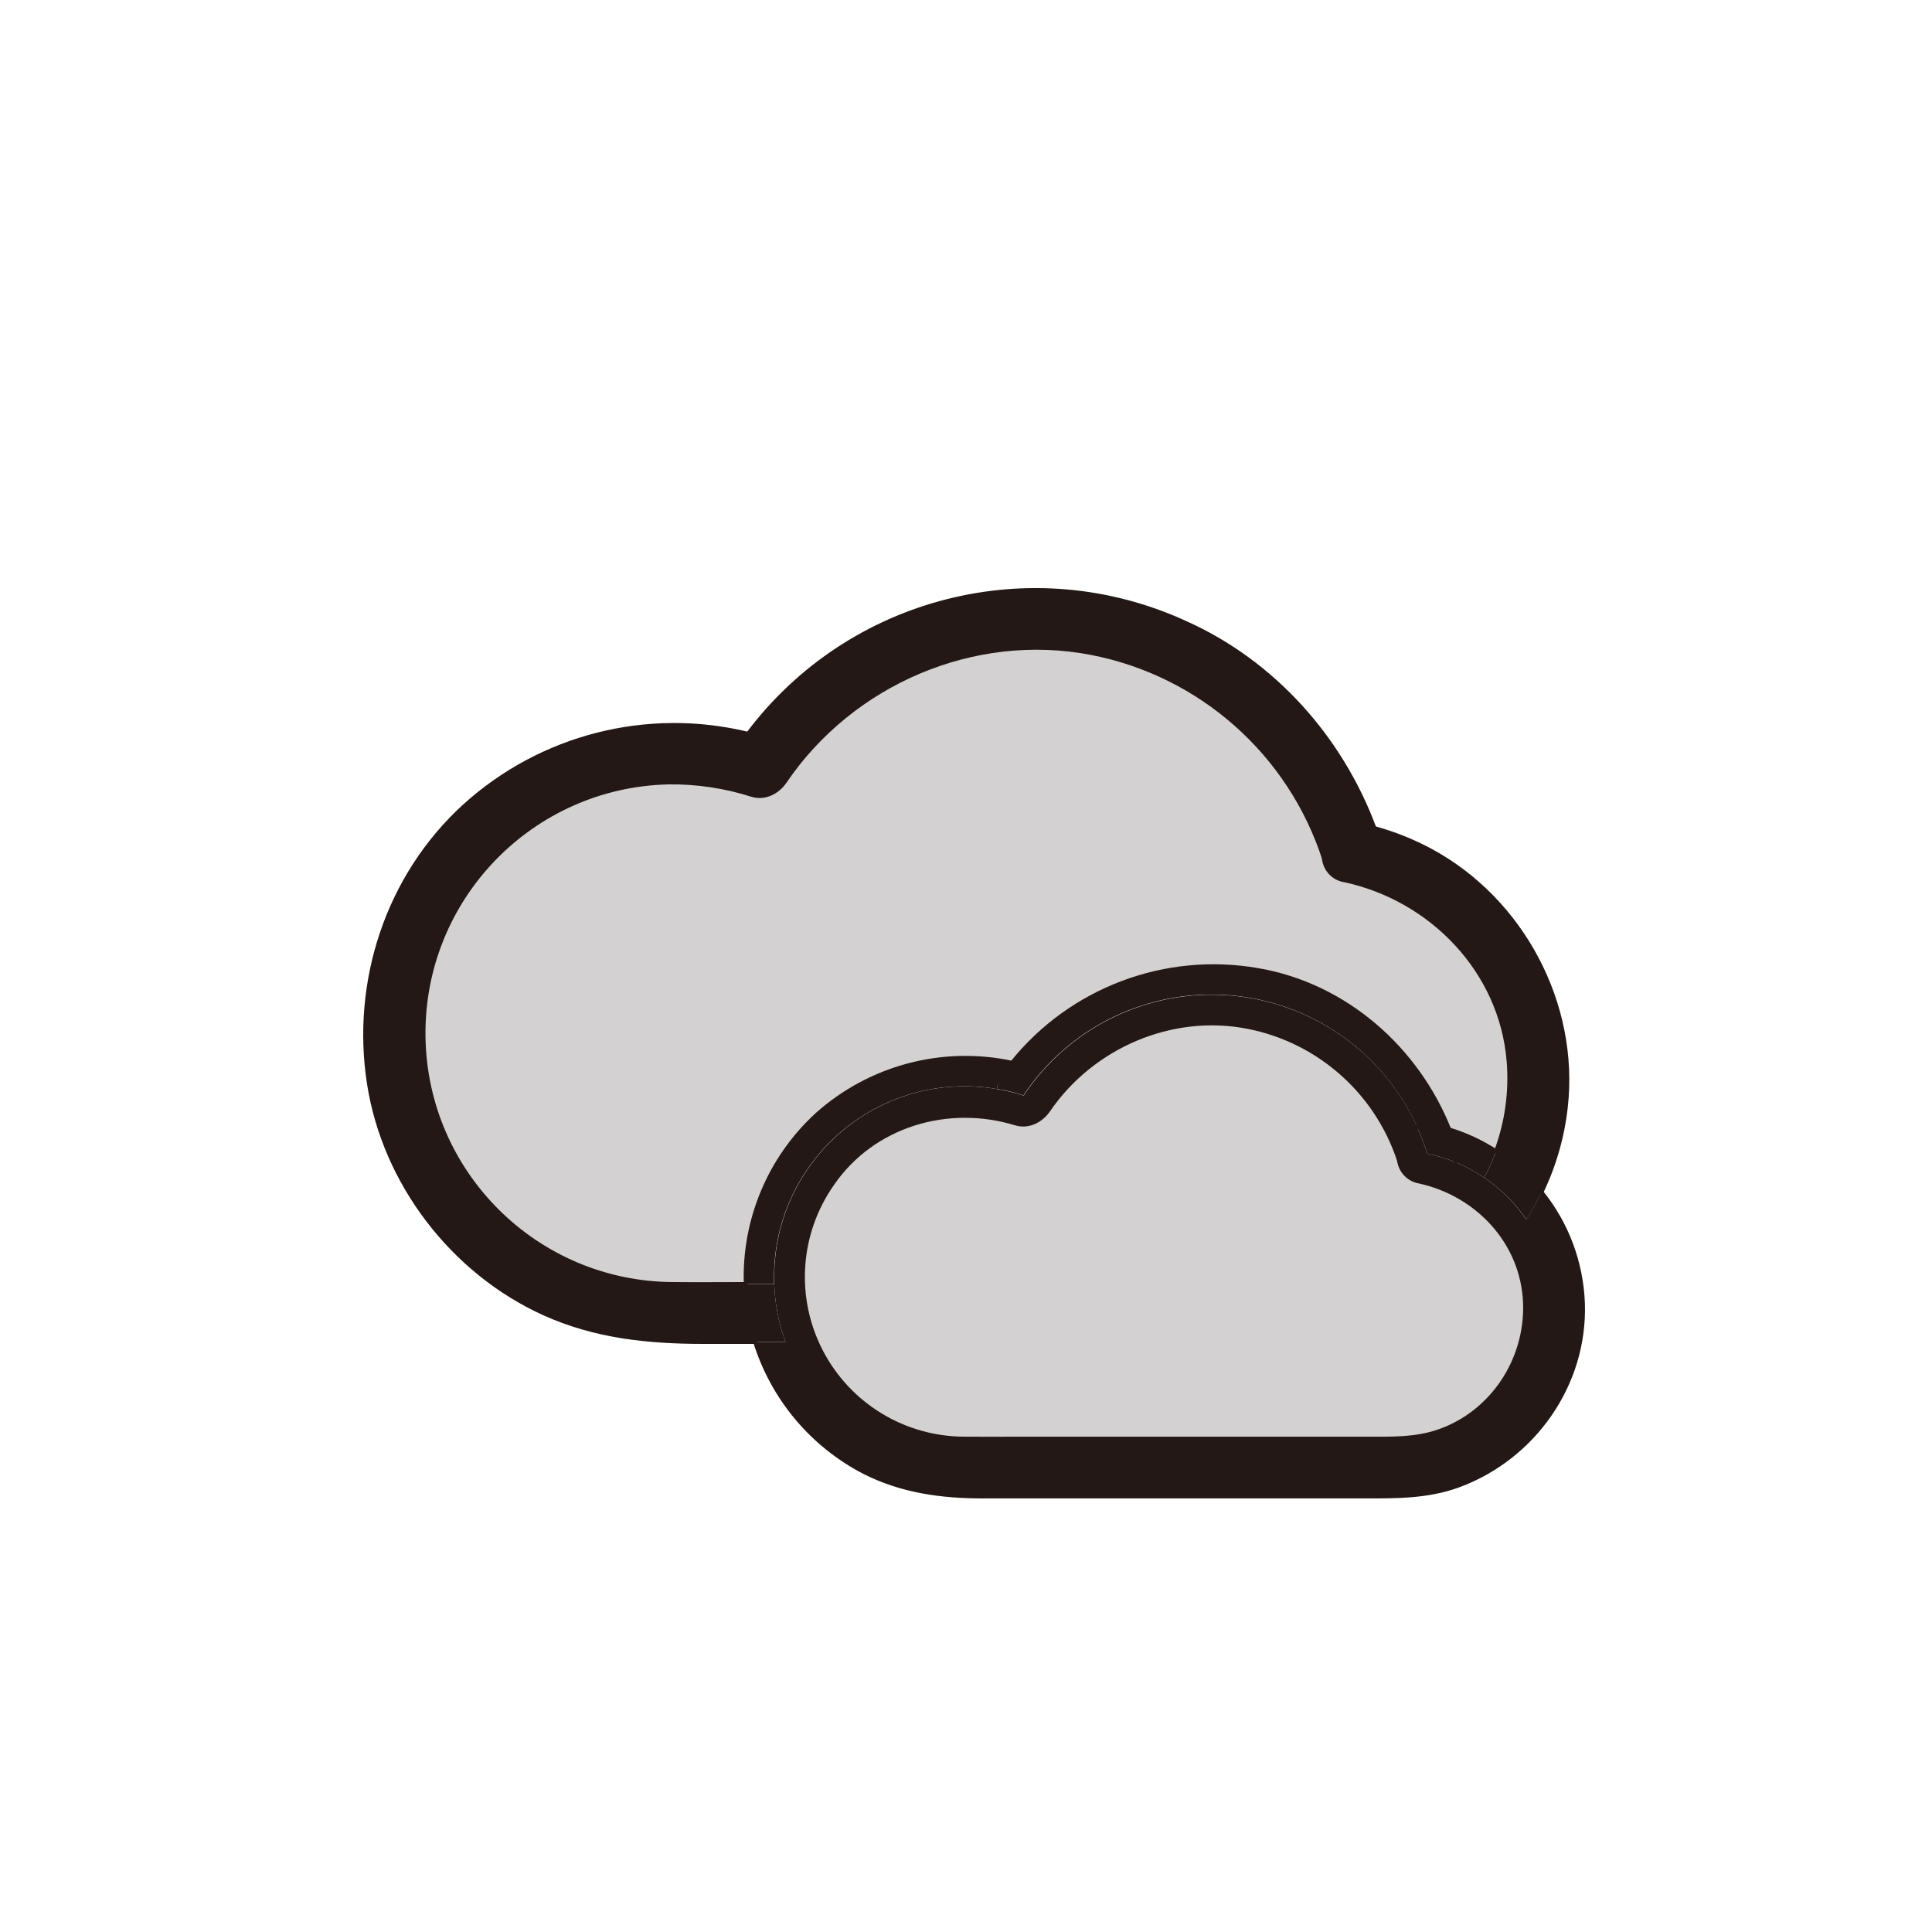
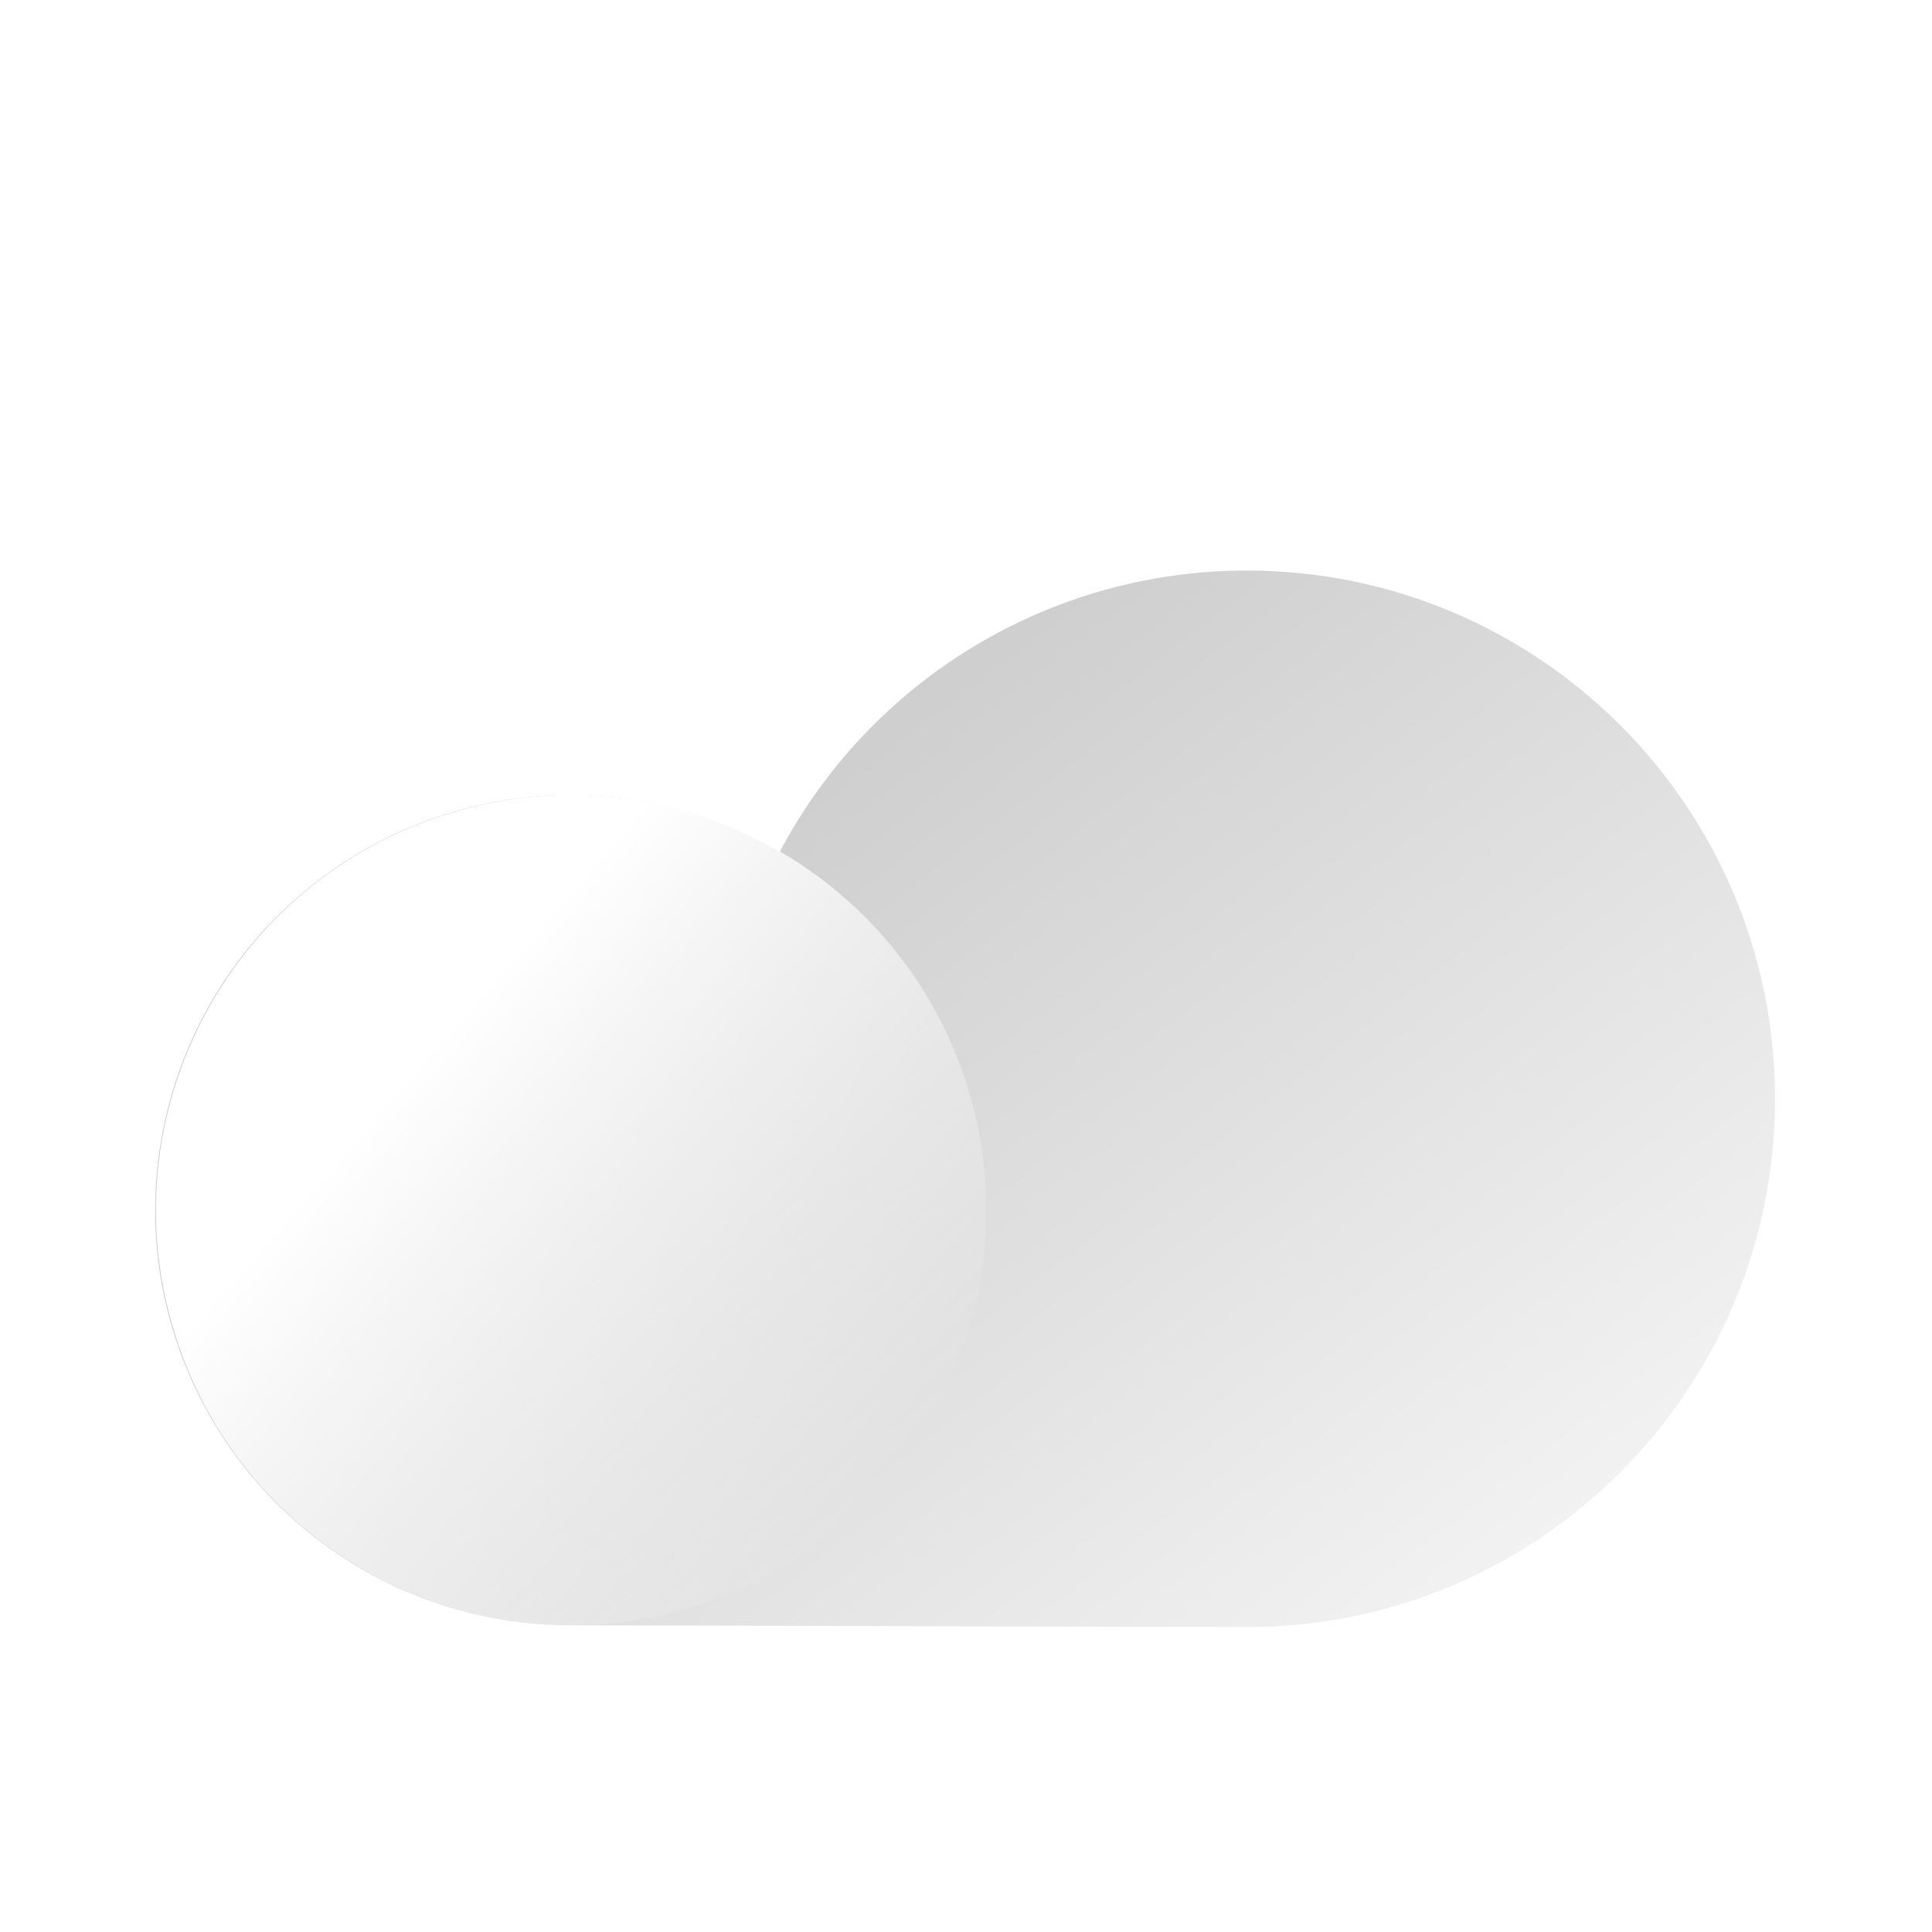
- <svg xmlns="http://www.w3.org/2000/svg" viewBox="0 0 500 500">
+ <svg xmlns="http://www.w3.org/2000/svg" data-name="Layer 1" id="Layer_1" viewBox="0 0 64 64">
  <defs>
-     <style>.cls-1{fill:#D3D1D1;}.cls-2{fill:#231815;}.cls-3{fill:none;stroke:#231815;stroke-miterlimit:10;}</style>
+     <style>.cls-1{fill:url(#linear-gradient);}.cls-2{fill:url(#linear-gradient-2);}</style>
+     <linearGradient gradientUnits="userSpaceOnUse" id="linear-gradient" x1="45.72" x2="24.63" y1="55.39" y2="28.08">
+       <stop offset="0" stop-color="#f2f2f2" />
+       <stop offset="1" stop-color="#cfcfcf" />
+     </linearGradient>
+     <linearGradient gradientUnits="userSpaceOnUse" id="linear-gradient-2" x1="14.82" x2="26.43" y1="33.86" y2="51.51">
+       <stop offset="0.02" stop-color="#fff" />
+       <stop offset="1" stop-color="#fff" stop-opacity="0" />
+     </linearGradient>
  </defs>
-   <g data-name="图层 1" id="图层_1">
-     <path class="cls-1" d="M394.67,337.33c.49,14.52-8.42,28.24-22.28,33.07-6.06,2.11-12.13,1.91-18.41,1.91H263.5c-4.59,0-9.19.05-13.79,0a41.85,41.85,0,0,1-34.3-65.91c10.53-15.33,30-21,47.46-15.64,3.35,1,6.62-.74,8.47-3.45,11.27-16.48,31.82-25.42,51.57-21.55a51.65,51.65,0,0,1,39.17,34.63,6.36,6.36,0,0,0,5.29,5.41C382.38,309.12,394.14,321.59,394.67,337.33Z" />
-     <path class="cls-2" d="M387.18,297.95a49.45,49.45,0,0,1,11.75,10.59,66.46,66.46,0,0,1-3.9,7.07,41.06,41.06,0,0,0-10.94-10.85A52.82,52.82,0,0,0,387.18,297.95Z" />
-     <path class="cls-1" d="M348,227.82c22.46,4.83,40.56,23.46,42.46,46.81a54,54,0,0,1-3.24,23.32,48.15,48.15,0,0,0-12.11-5.63c-8.35-21-26.91-37.41-49.56-41.28a66.9,66.9,0,0,0-63.59,24,57.63,57.63,0,0,0-50.56,13.47A56.91,56.91,0,0,0,193,332.3c-6.23,0-12.45.06-18.67,0a64.91,64.91,0,0,1-1.41-129.8,68.21,68.21,0,0,1,21.73,3.24c3.33,1,6.63-.74,8.47-3.45,17.29-25.5,48.92-39.18,79.35-33.28a79.19,79.19,0,0,1,60.23,53.36A6.32,6.32,0,0,0,348,227.82Z" />
-     <path class="cls-2" d="M387.18,297.95a52.82,52.82,0,0,1-3.09,6.81,41.54,41.54,0,0,0-7.35-3.95,7,7,0,0,0-.14-4.23q-.69-2.16-1.53-4.26A48.15,48.15,0,0,1,387.18,297.95Z" />
-     <path class="cls-2" d="M376.6,296.58a7,7,0,0,1,.14,4.23,39.79,39.79,0,0,0-7.37-2.24,57.91,57.91,0,0,0-2.62-6.87,7.51,7.51,0,0,1,4.61-.36c1.26.28,2.49.6,3.71,1Q375.91,294.42,376.6,296.58Z" />
-     <path class="cls-2" d="M369.37,298.57a39.79,39.79,0,0,1,7.37,2.24c-1.79,5.95-12.15,7.34-14.6-.24l-.06-.18a8.31,8.31,0,0,1,4.67-8.69A57.91,57.91,0,0,1,369.37,298.57Z" />
-     <path class="cls-2" d="M362.14,300.57c2.45,7.58,12.81,6.19,14.6.24a41.54,41.54,0,0,1,7.35,3.95A41.06,41.06,0,0,1,395,315.61a66.46,66.46,0,0,0,3.9-7.07,48.66,48.66,0,0,1,10.74,28.79c.69,20.88-12.64,39.87-32.06,47.09-8,3-16.31,2.89-24.7,2.89H254.45c-10.75,0-21-1.36-30.78-6.29a57,57,0,0,1-28.28-33.72h7.88a49,49,0,0,1-2.9-15c0-.61,0-1.22,0-1.83a49.34,49.34,0,0,1,49.34-49.34,50.14,50.14,0,0,1,15.21,2.4,58.44,58.44,0,0,1,101.88,8.17,8.31,8.31,0,0,0-4.67,8.69,51.65,51.65,0,0,0-39.17-34.63c-19.75-3.87-40.3,5.07-51.57,21.55-1.85,2.71-5.12,4.47-8.47,3.45-17.43-5.32-36.93.31-47.46,15.64a41.85,41.85,0,0,0,34.3,65.91c4.6.05,9.2,0,13.79,0H354c6.28,0,12.35.2,18.41-1.91,13.86-4.83,22.77-18.55,22.28-33.07-.53-15.74-12.29-28.21-27.3-31.53a6.36,6.36,0,0,1-5.29-5.41Z" />
-     <path class="cls-2" d="M357.18,218.6c2.94,9.23-11.54,13.15-14.46,4,0-.07-.05-.14-.07-.21-.66-4.68,3.17-10.33,9.3-9,1.25.27,2.5.58,3.74.92C356.22,215.71,356.72,217.14,357.18,218.6Z" />
-     <path class="cls-2" d="M348,227.82a6.32,6.32,0,0,1-5.31-5.45c0,.07.05.14.07.21,2.92,9.17,17.4,5.25,14.46-4-.46-1.46-1-2.89-1.49-4.32a69.37,69.37,0,0,1,14.56,5.81c23.64,12.76,38,39.69,35,66.43a68.2,68.2,0,0,1-6.31,22,49.45,49.45,0,0,0-11.75-10.59,54,54,0,0,0,3.24-23.32C388.52,251.28,370.42,232.65,348,227.82Z" />
-     <path class="cls-2" d="M266.86,276.29c-1.64-.5-3.29-.92-4.94-1.28a66.9,66.9,0,0,1,63.59-24c22.65,3.87,41.21,20.28,49.56,41.28-1.22-.38-2.45-.7-3.71-1a7.51,7.51,0,0,0-4.61.36,58.44,58.44,0,0,0-101.88-8.17,47.38,47.38,0,0,0-6.86-1.68l.38-2.11Z" />
-     <path class="cls-2" d="M266.86,276.29l-8.47,3.45q1.68-2.46,3.53-4.73C263.57,275.37,265.22,275.79,266.86,276.29Z" />
-     <path class="cls-2" d="M203.27,347.3h-7.88a52.52,52.52,0,0,1-1.82-7.92,58.16,58.16,0,0,1-.62-7.08h7.42A49,49,0,0,0,203.27,347.3Z" />
-     <path class="cls-2" d="M198.59,191.28l-8.47,3.44q1.67-2.46,3.47-4.82C195.27,190.3,196.93,190.76,198.59,191.28Z" />
-     <path class="cls-2" d="M342.65,222.37A79.19,79.19,0,0,0,282.42,169c-30.43-5.9-62.06,7.78-79.35,33.28-1.84,2.71-5.14,4.49-8.47,3.45a68.21,68.21,0,0,0-21.73-3.24,64.91,64.91,0,0,0,1.41,129.8c6.22.06,12.44,0,18.67,0a58.16,58.16,0,0,0,.62,7.08,52.52,52.52,0,0,0,1.82,7.92h-13.3c-14.32,0-28-1.36-41.3-7.38-23.68-10.72-41.31-33.75-45.31-59.46-4.11-26.39,4.81-53.69,24.66-71.83a80.83,80.83,0,0,1,73.45-18.73q-1.8,2.36-3.47,4.82l8.47-3.44c-1.66-.52-3.32-1-5-1.38a93,93,0,0,1,113.13-28.76c22.84,10.2,40.34,29.88,49,53.14-1.24-.34-2.49-.65-3.74-.92C345.82,212,342,217.69,342.65,222.37Z" />
-     <path class="cls-2" d="M193,332.3a56.91,56.91,0,0,1,18.41-43.82A57.63,57.63,0,0,1,261.92,275q-1.84,2.26-3.53,4.73l-.38,2.11a47.85,47.85,0,0,0-8.35-.72,49.34,49.34,0,0,0-49.34,49.34c0,.61,0,1.22,0,1.83H193Z" />
-     <path class="cls-3" d="M193.59,189.9a80.83,80.83,0,0,0-73.45,18.73c-19.85,18.14-28.77,45.44-24.66,71.83,4,25.71,21.63,48.74,45.31,59.46,13.28,6,27,7.38,41.3,7.38h13.3" />
-     <path class="cls-3" d="M193.59,189.9c1.68.4,3.34.86,5,1.38l-8.47,3.44Q191.79,192.26,193.59,189.9Z" />
-     <path class="cls-3" d="M355.69,214.28c-8.63-23.26-26.13-42.94-49-53.14A93,93,0,0,0,193.59,189.9" />
-     <path class="cls-3" d="M193,332.3c-6.23,0-12.45.06-18.67,0a64.91,64.91,0,0,1-1.41-129.8,68.21,68.21,0,0,1,21.73,3.24c3.33,1,6.63-.74,8.47-3.45,17.29-25.5,48.92-39.18,79.35-33.28a79.19,79.19,0,0,1,60.23,53.36" />
-     <path class="cls-3" d="M342.65,222.37a6.32,6.32,0,0,0,5.31,5.45c22.46,4.83,40.56,23.46,42.46,46.81a54,54,0,0,1-3.24,23.32" />
-     <path class="cls-3" d="M398.93,308.54a68.2,68.2,0,0,0,6.31-22c3-26.74-11.35-53.67-35-66.43a69.37,69.37,0,0,0-14.56-5.81" />
-     <path class="cls-3" d="M342.65,222.37c0,.07.05.14.07.21,2.92,9.17,17.4,5.25,14.46-4-.46-1.46-1-2.89-1.49-4.32-1.24-.34-2.49-.65-3.74-.92C345.82,212,342,217.69,342.65,222.37Z" />
-     <path class="cls-3" d="M362.08,300.39l.06.18c2.45,7.58,12.81,6.19,14.6.24a7,7,0,0,0-.14-4.23q-.69-2.16-1.53-4.26c-8.35-21-26.91-37.41-49.56-41.28a66.9,66.9,0,0,0-63.59,24q-1.84,2.26-3.53,4.73l8.47-3.45c-1.64-.5-3.29-.92-4.94-1.28a57.63,57.63,0,0,0-50.56,13.47A56.91,56.91,0,0,0,193,332.3a58.16,58.16,0,0,0,.62,7.08,52.52,52.52,0,0,0,1.82,7.92A57,57,0,0,0,223.67,381c9.77,4.93,20,6.29,30.78,6.29h98.46c8.39,0,16.67.1,24.7-2.89,19.42-7.22,32.75-26.21,32.06-47.09a48.66,48.66,0,0,0-10.74-28.79,49.45,49.45,0,0,0-11.75-10.59,48.15,48.15,0,0,0-12.11-5.63c-1.22-.38-2.45-.7-3.71-1a7.51,7.51,0,0,0-4.61.36,8.31,8.31,0,0,0-4.67,8.69" />
-     <path class="cls-3" d="M362.08,300.39a6.36,6.36,0,0,0,5.29,5.41c15,3.32,26.77,15.79,27.3,31.53.49,14.52-8.42,28.24-22.28,33.07-6.06,2.11-12.13,1.91-18.41,1.91H263.5c-4.59,0-9.19.05-13.79,0a41.85,41.85,0,0,1-34.3-65.91c10.53-15.33,30-21,47.46-15.64,3.35,1,6.62-.74,8.47-3.45,11.27-16.48,31.82-25.42,51.57-21.55A51.65,51.65,0,0,1,362.08,300.39Z" />
-   </g>
+   <path class="cls-1" d="M41.3,18.9a17.49,17.49,0,0,0-15.47,9.32,13.75,13.75,0,1,0-6.92,25.62l22.39.06a17.5,17.5,0,0,0,0-35Z" />
+   <circle class="cls-2" cx="18.92" cy="40.09" r="13.75" transform="translate(-10.09 6.57) rotate(-15.61)" />
</svg>
